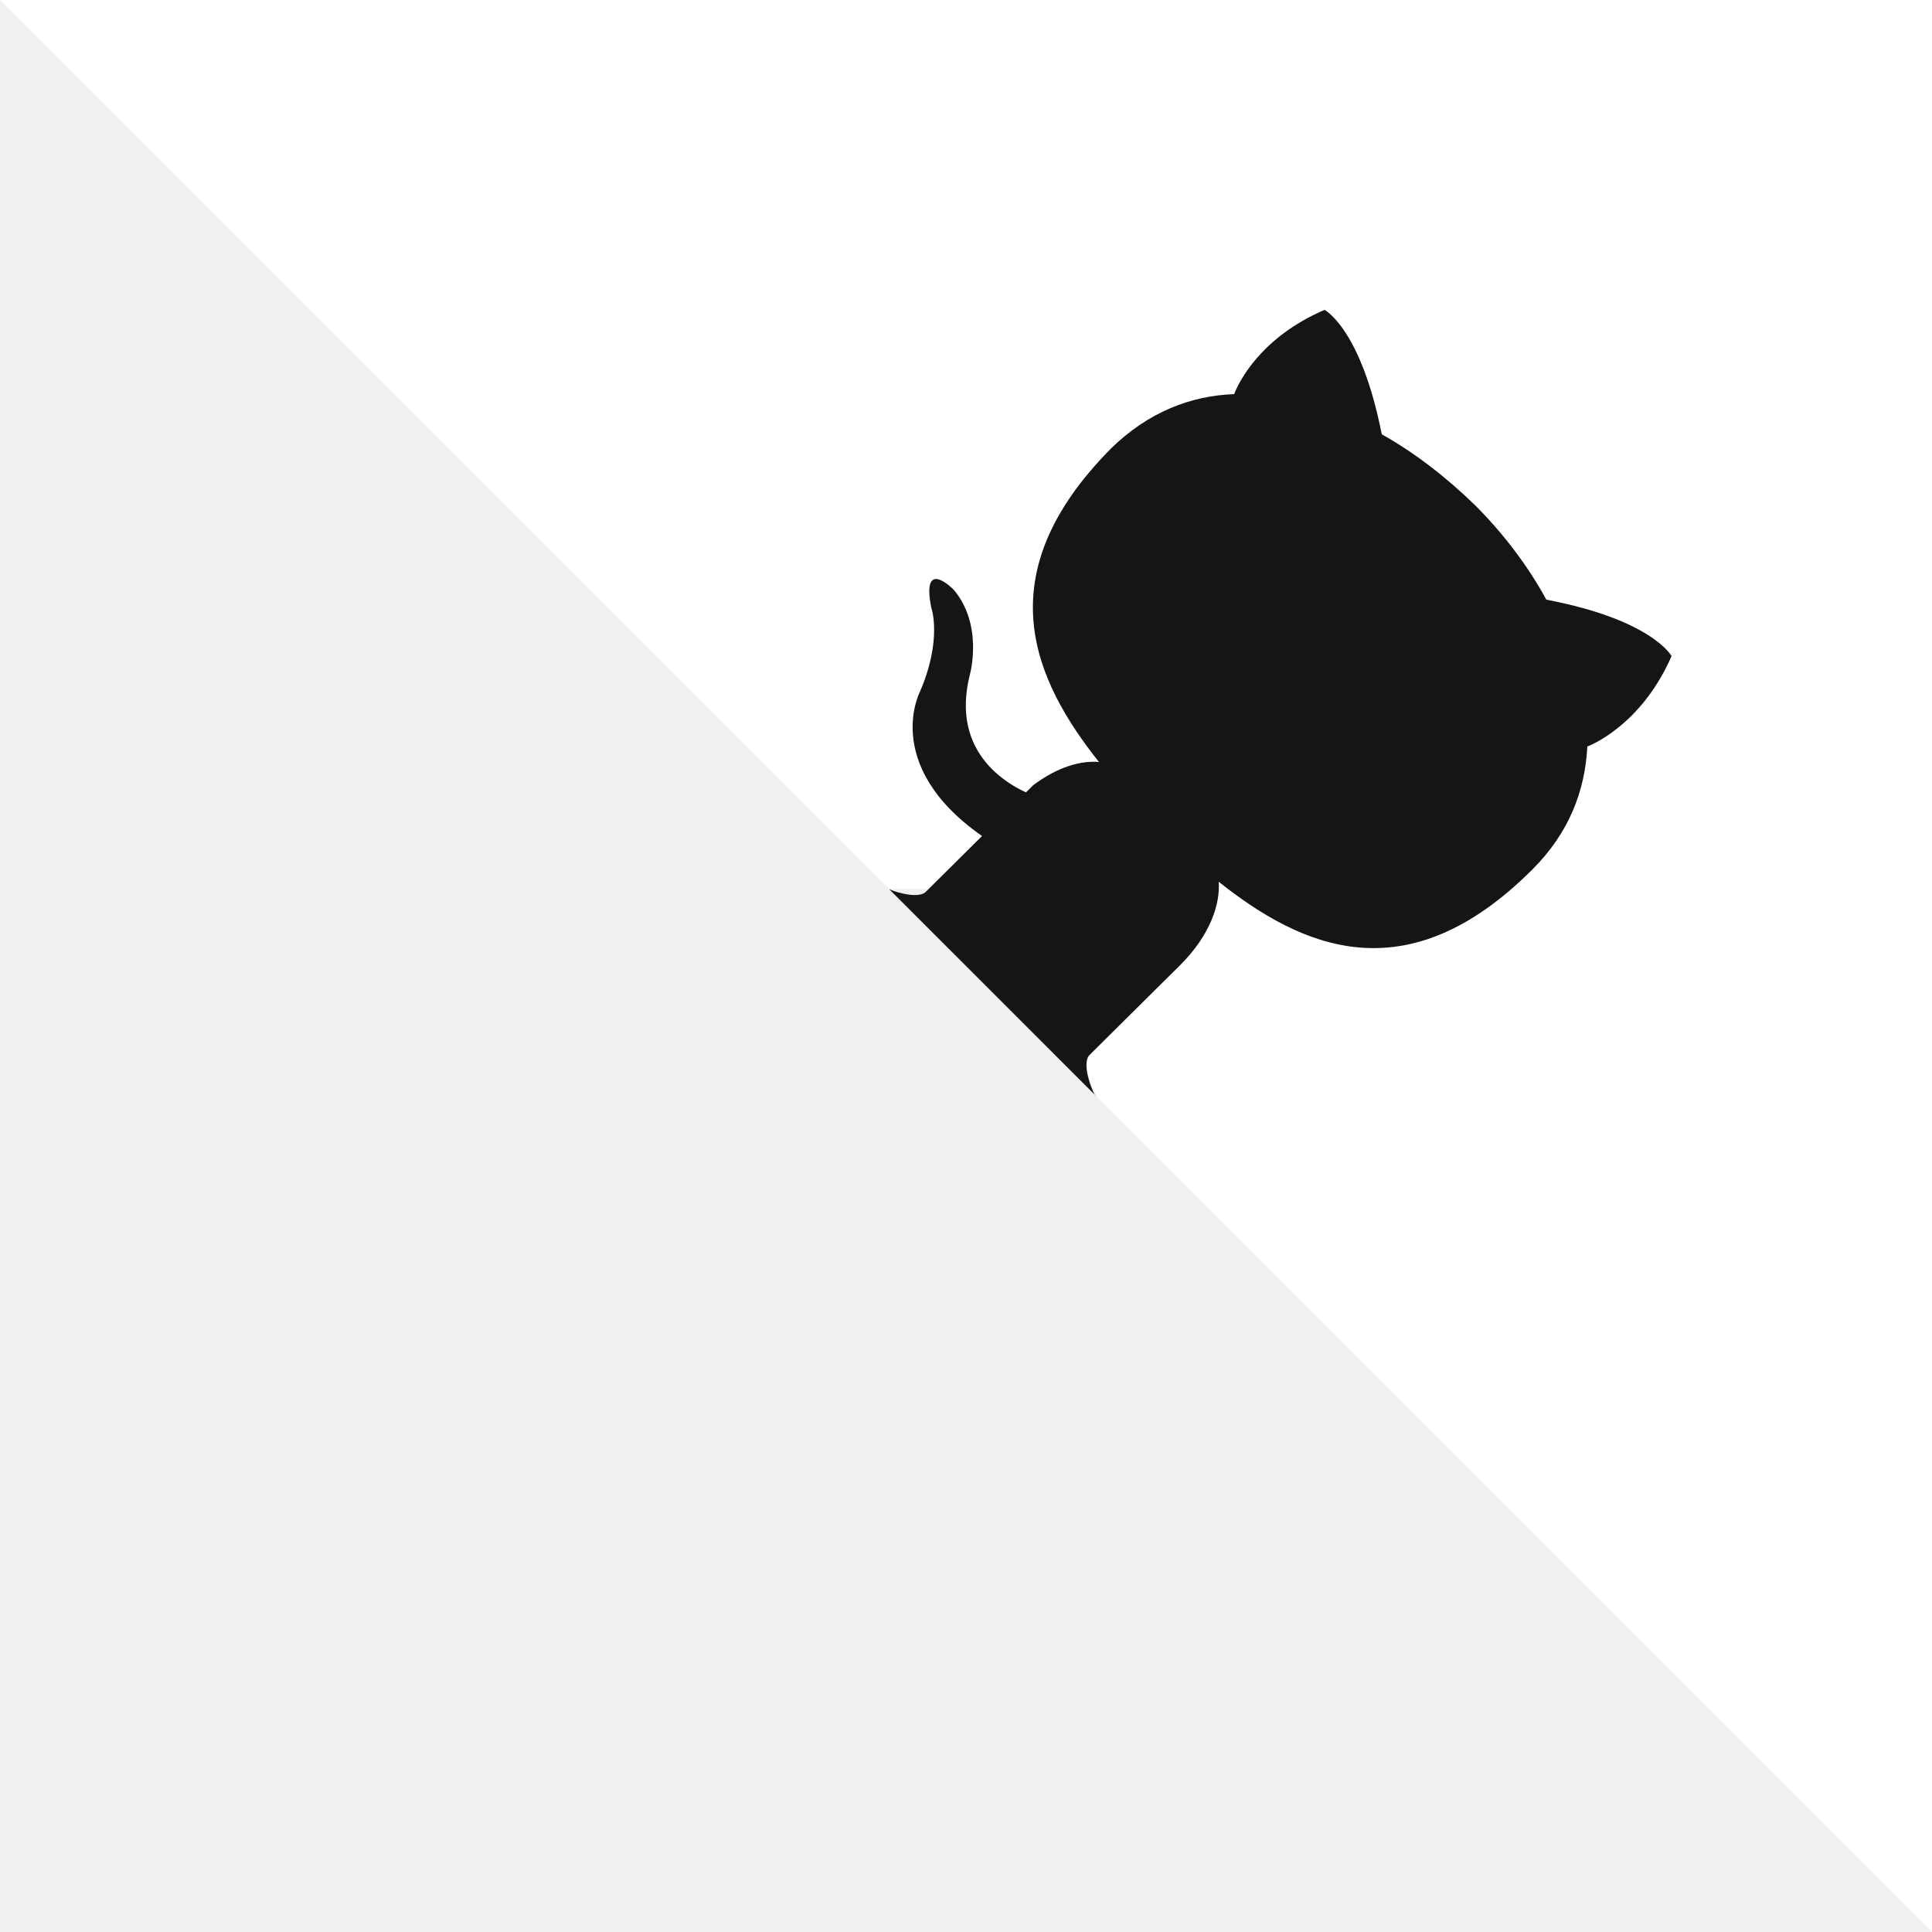
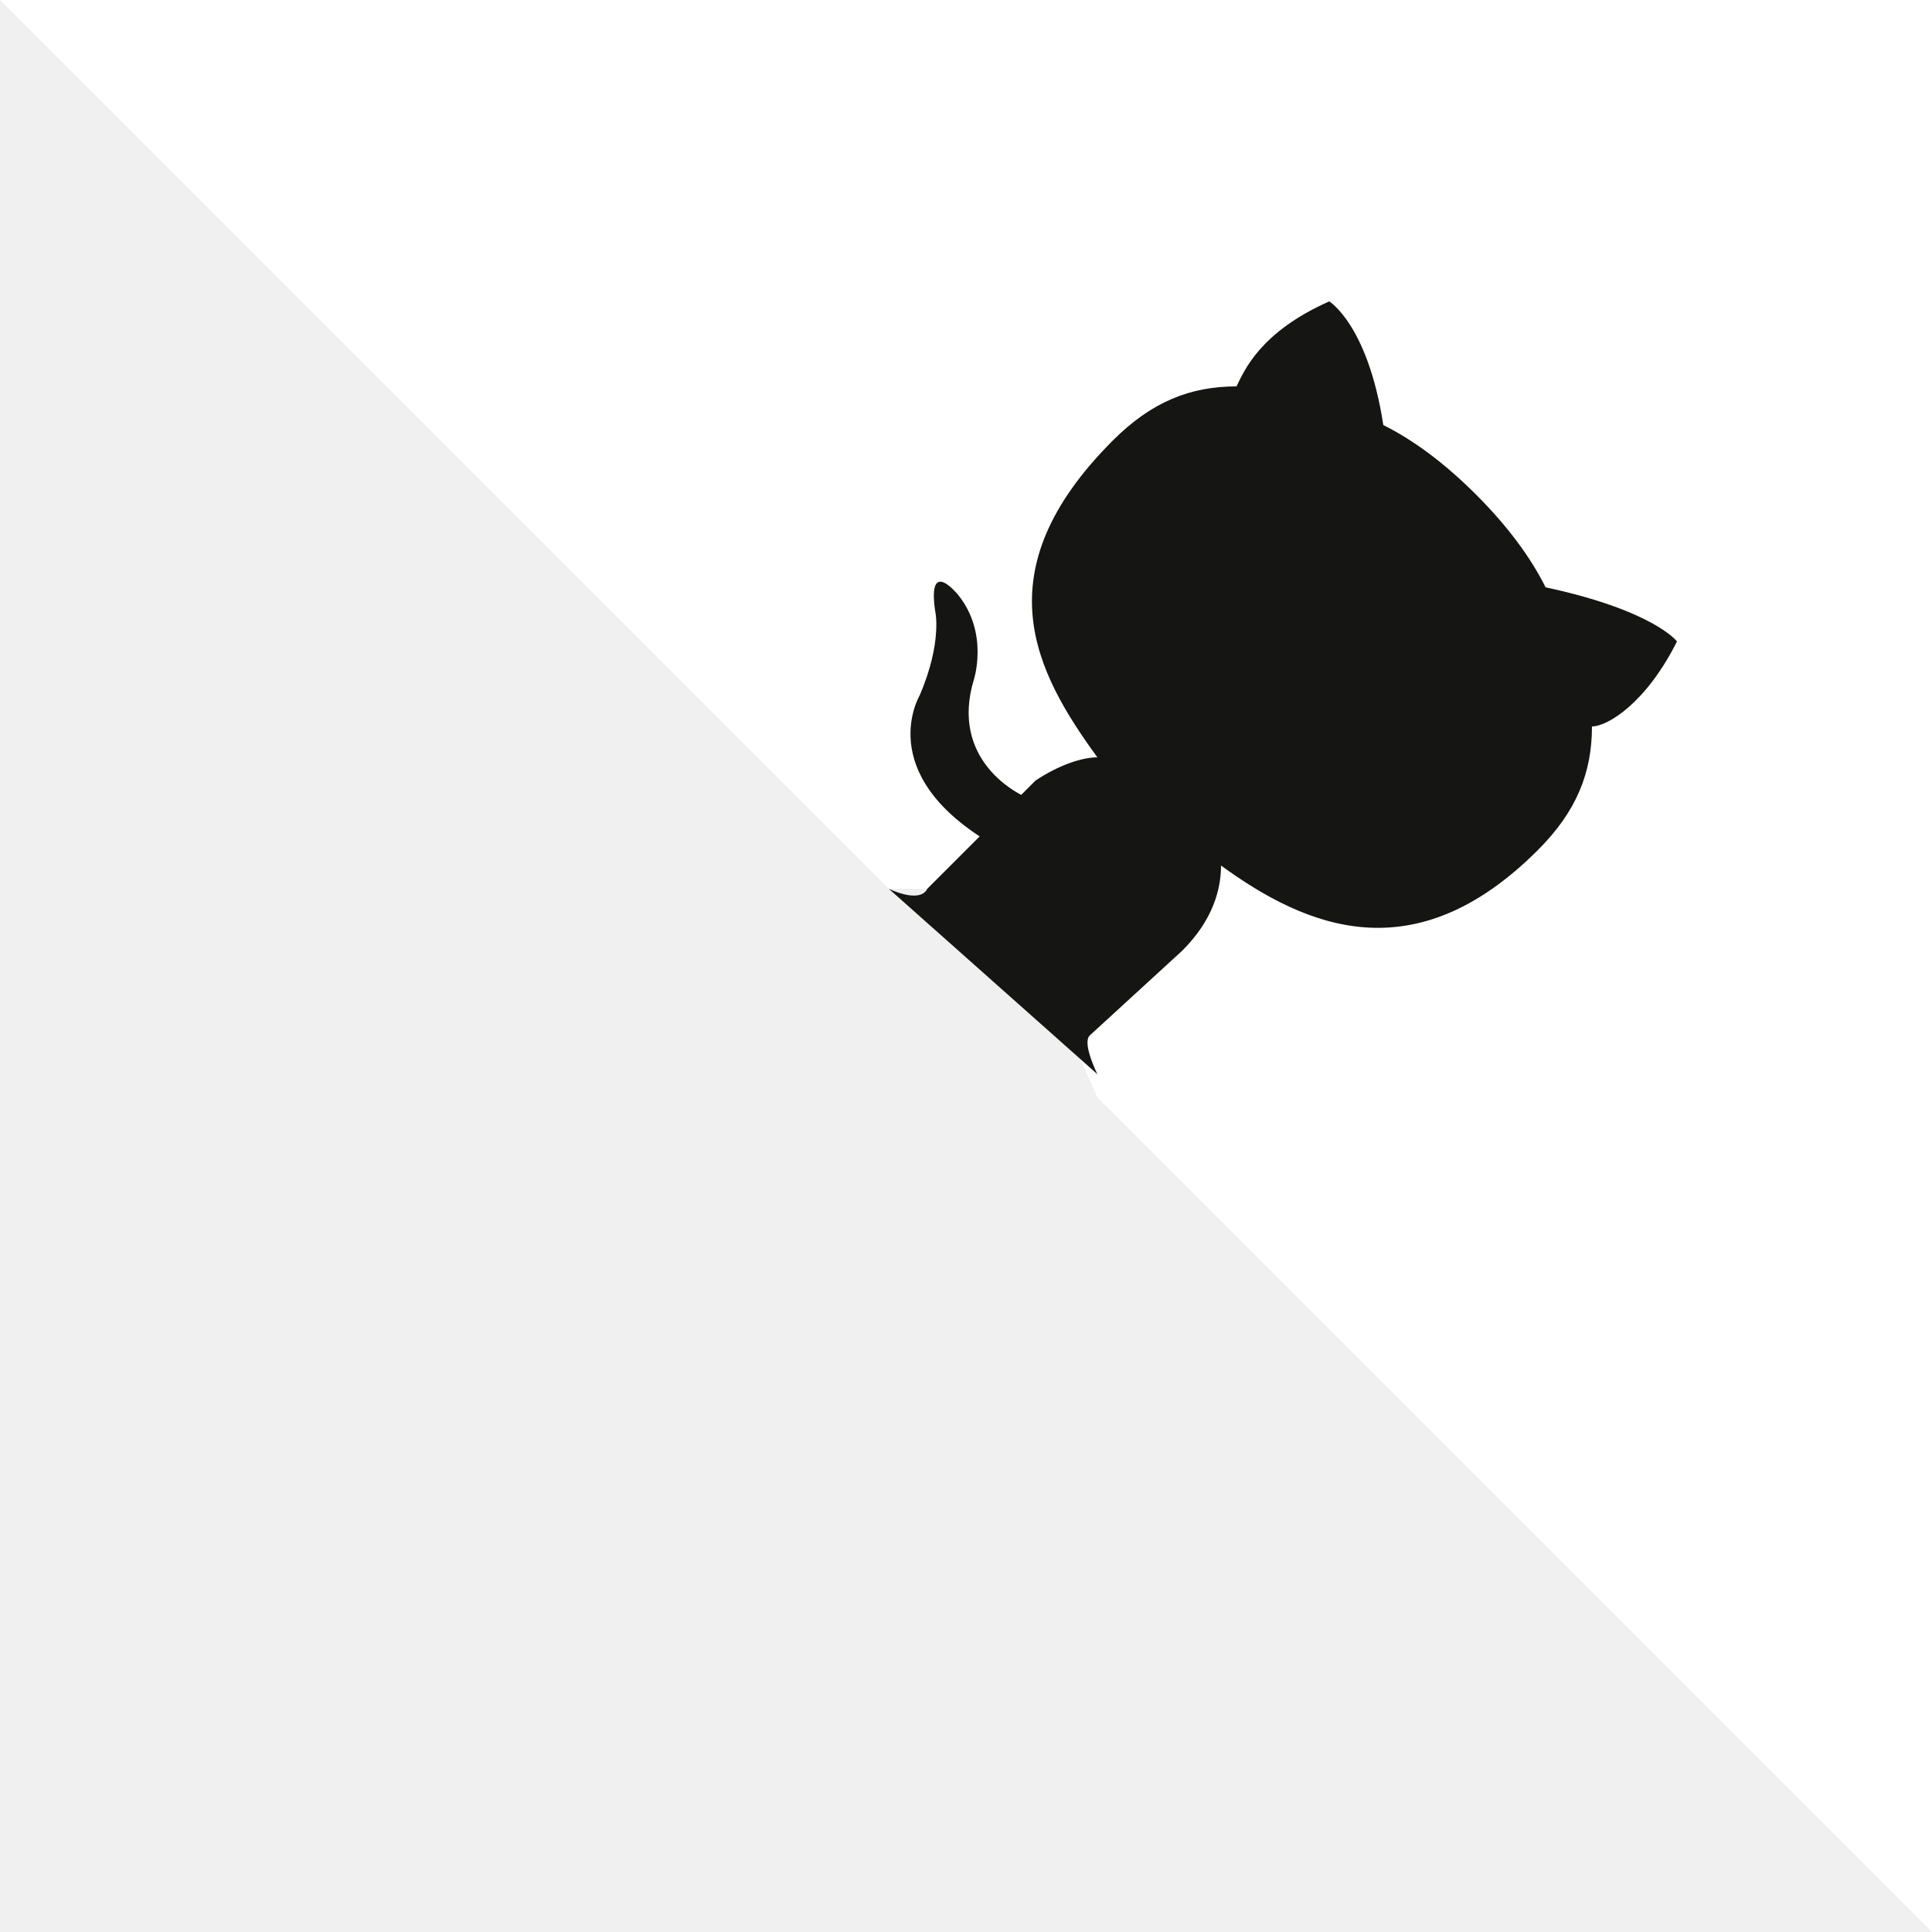
- <svg width="80px" height="80px" viewBox="0 0 250 250" style="position: absolute; top: 0px; right: 0px; border: 0px;">
-   <path d="M0,0 L115,115 L130,115 L142,142 L250,250 L250,0 Z" fill="#ffffff" />
-   <path class="octo-arm" d="M128.3,109.0 C113.8,99.7 119.0,89.6 119.0,89.6 C122.0,82.7 120.5,78.6 120.5,78.6 C119.2,72.0 123.4,76.3 123.4,76.3 C127.3,80.9 125.5,87.3 125.5,87.3 C122.9,97.6 130.6,101.9 134.4,103.2" fill="#151513" style="transform-origin: 130px 106px; -webkit-transform-origin: 130px 106px;" />
-   <path class="octo-body" d="M115.0,115.0 C114.9,115.1 118.7,116.5 119.8,115.4 L133.7,101.6 C136.9,99.2 139.9,98.4 142.2,98.6 C133.8,88.0 127.5,74.4 143.8,58.0 C148.5,53.4 154.0,51.2 159.7,51.0 C160.3,49.4 163.2,43.6 171.4,40.1 C171.4,40.1 176.1,42.5 178.8,56.2 C183.1,58.6 187.2,61.8 190.9,65.4 C194.5,69.0 197.7,73.2 200.1,77.6 C213.8,80.2 216.3,84.9 216.3,84.9 C212.7,93.1 206.9,96.0 205.4,96.6 C205.1,102.4 203.0,107.8 198.3,112.5 C181.9,128.9 168.3,122.5 157.7,114.1 C157.9,116.9 156.7,120.9 152.7,124.9 L141.0,136.5 C139.8,137.7 141.6,141.9 141.8,141.8 Z" fill="#151513" />
+ <svg width="80" height="80" viewBox="0 0 250 250" fill="#151513" style="position: absolute; top: 0; right: 0">
+   <path d="M0 0l115 115h15l12 27 108 108V0z" fill="#fff" />
+   <path class="octo-arm" d="M128 109c-15-9-9-19-9-19 3-7 2-11 2-11-1-7 3-2 3-2 4 5 2 11 2 11-3 10 5 15 9 16" style="transform-origin: 130px 106px; -webkit-transform-origin: 130px 106px" />
+   <path class="octo-body" d="M115 115s4 2 5 0l14-14c3-2 6-3 8-3-8-11-15-24 2-41 5-5 10-7 16-7 1-2 3-7 12-11 0 0 5 3 7 16 4 2 8 5 12 9s7 8 9 12c14 3 17 7 17 7-4 8-9 11-11 11 0 6-2 11-7 16-16 16-30 10-41 2 0 3-1 7-5 11l-12 11c-1 1 1 5 1 5z" />
</svg>
